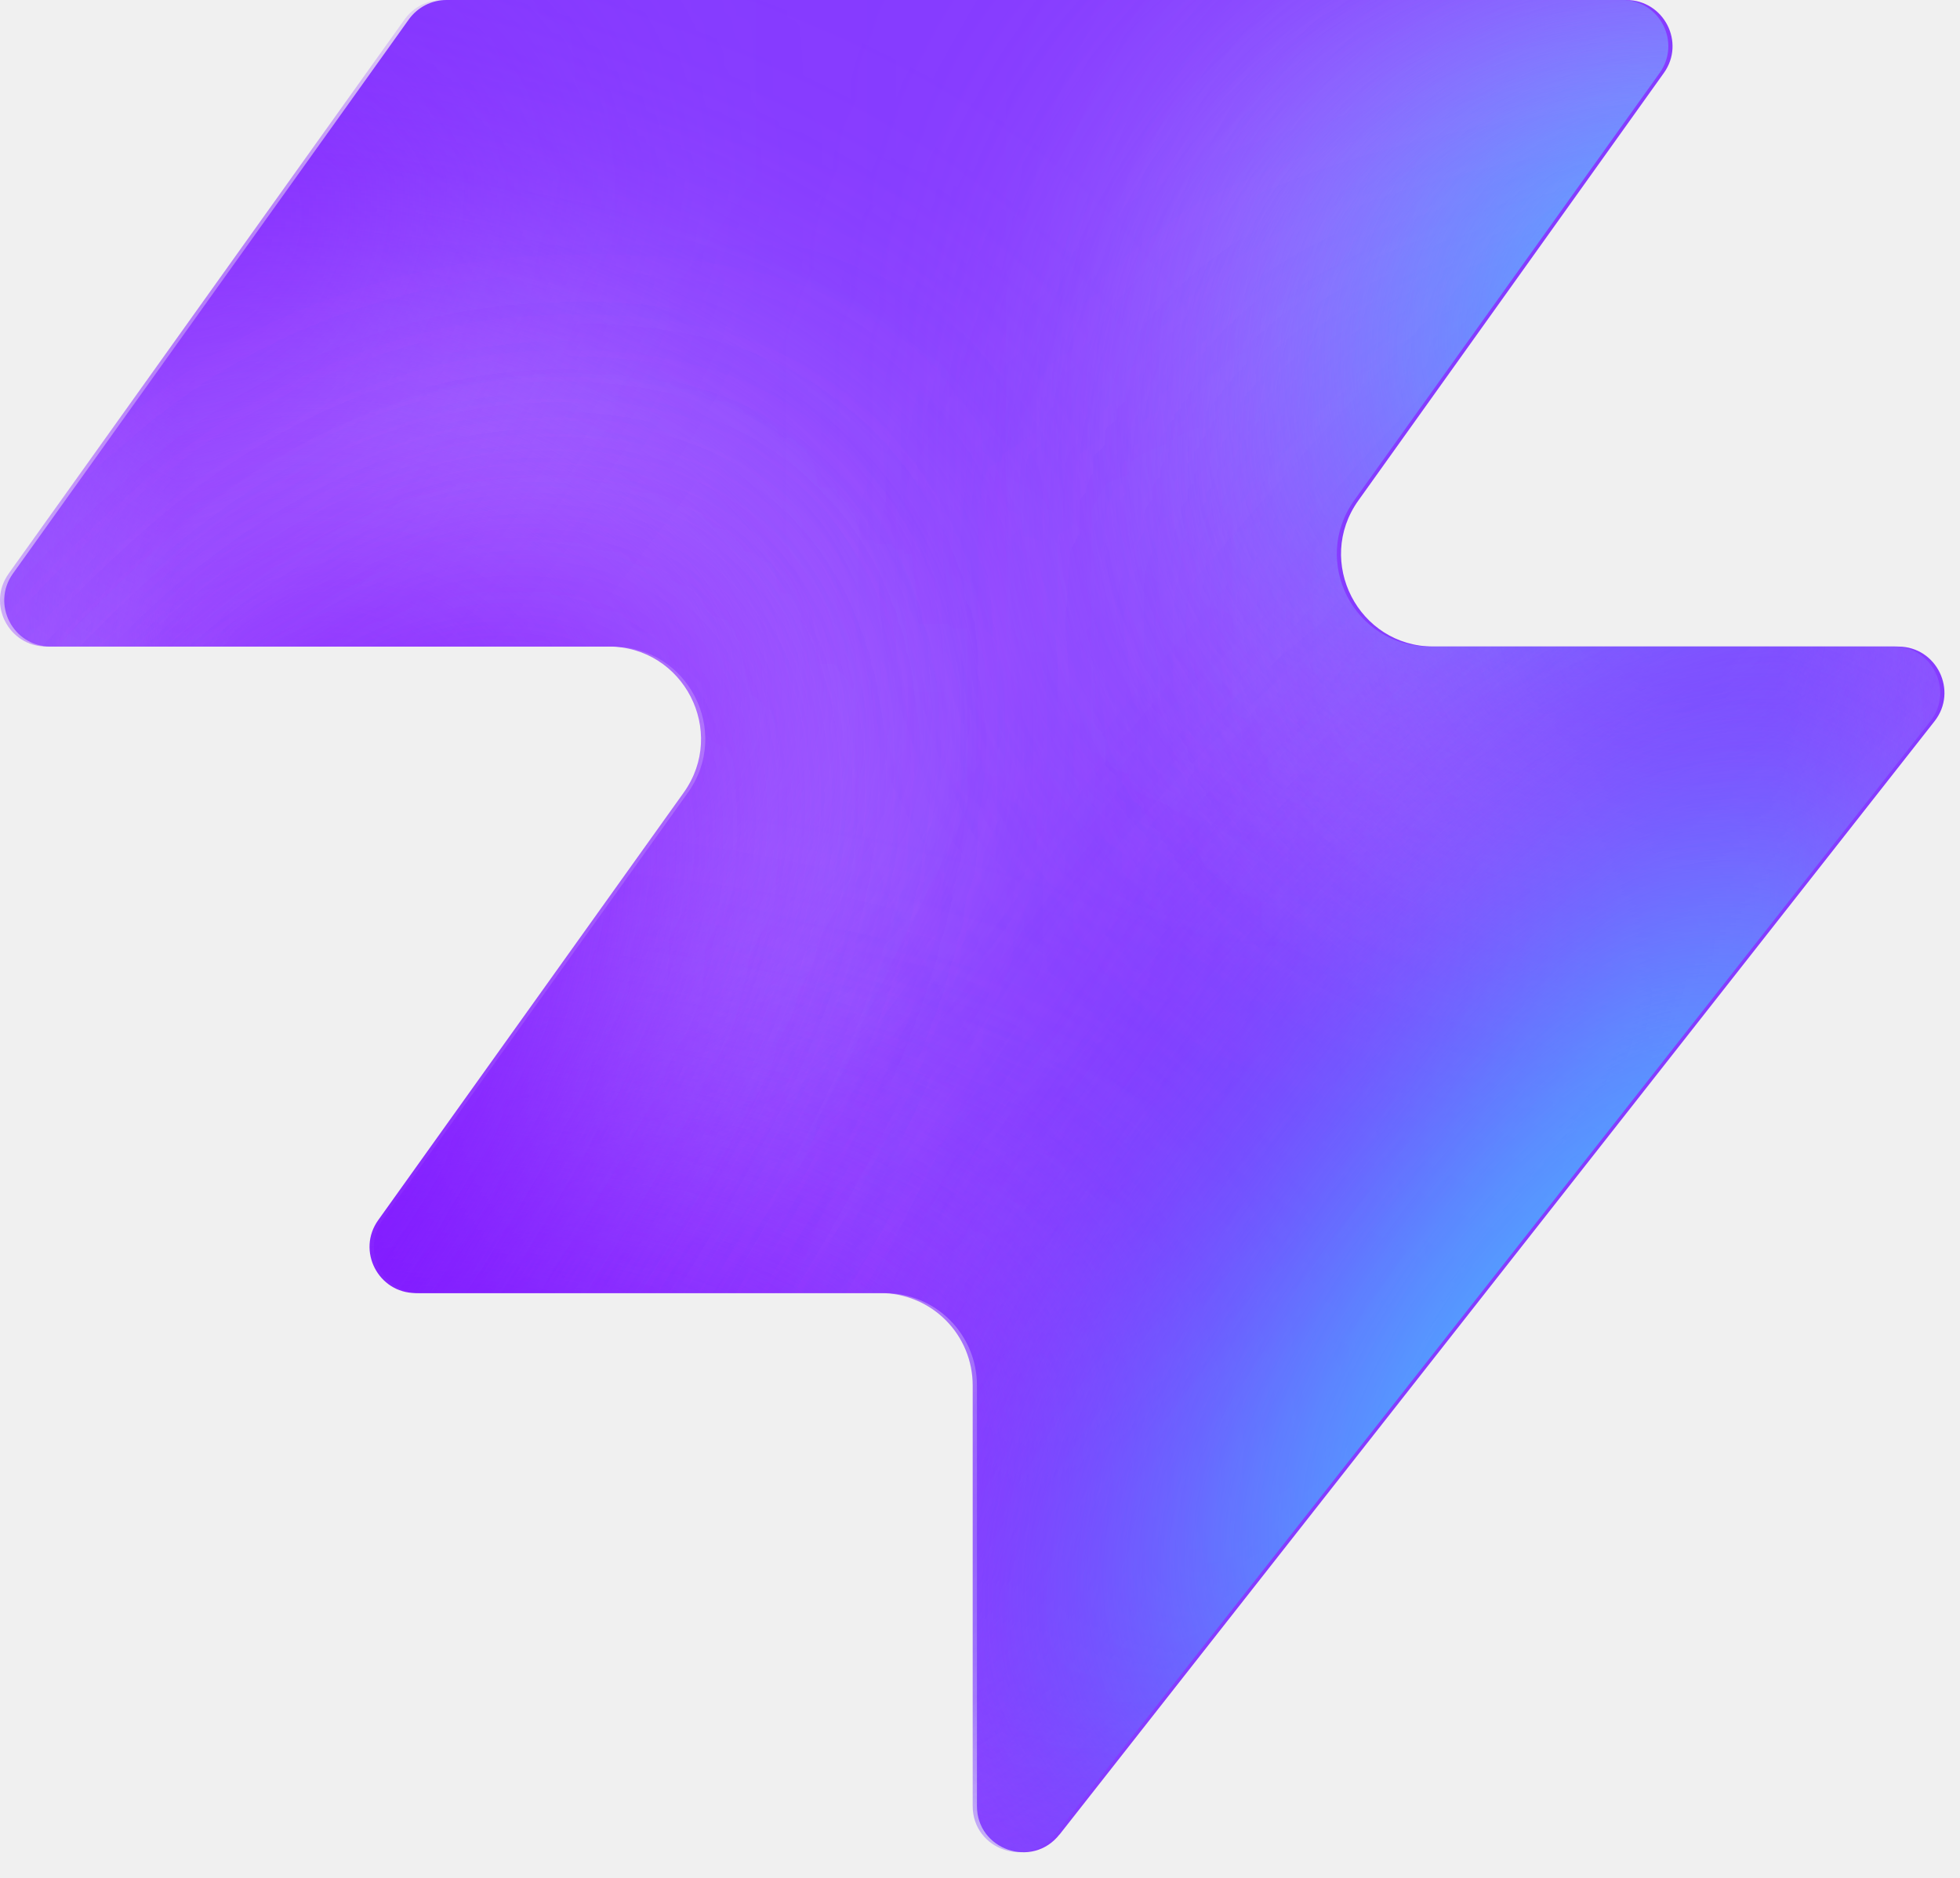
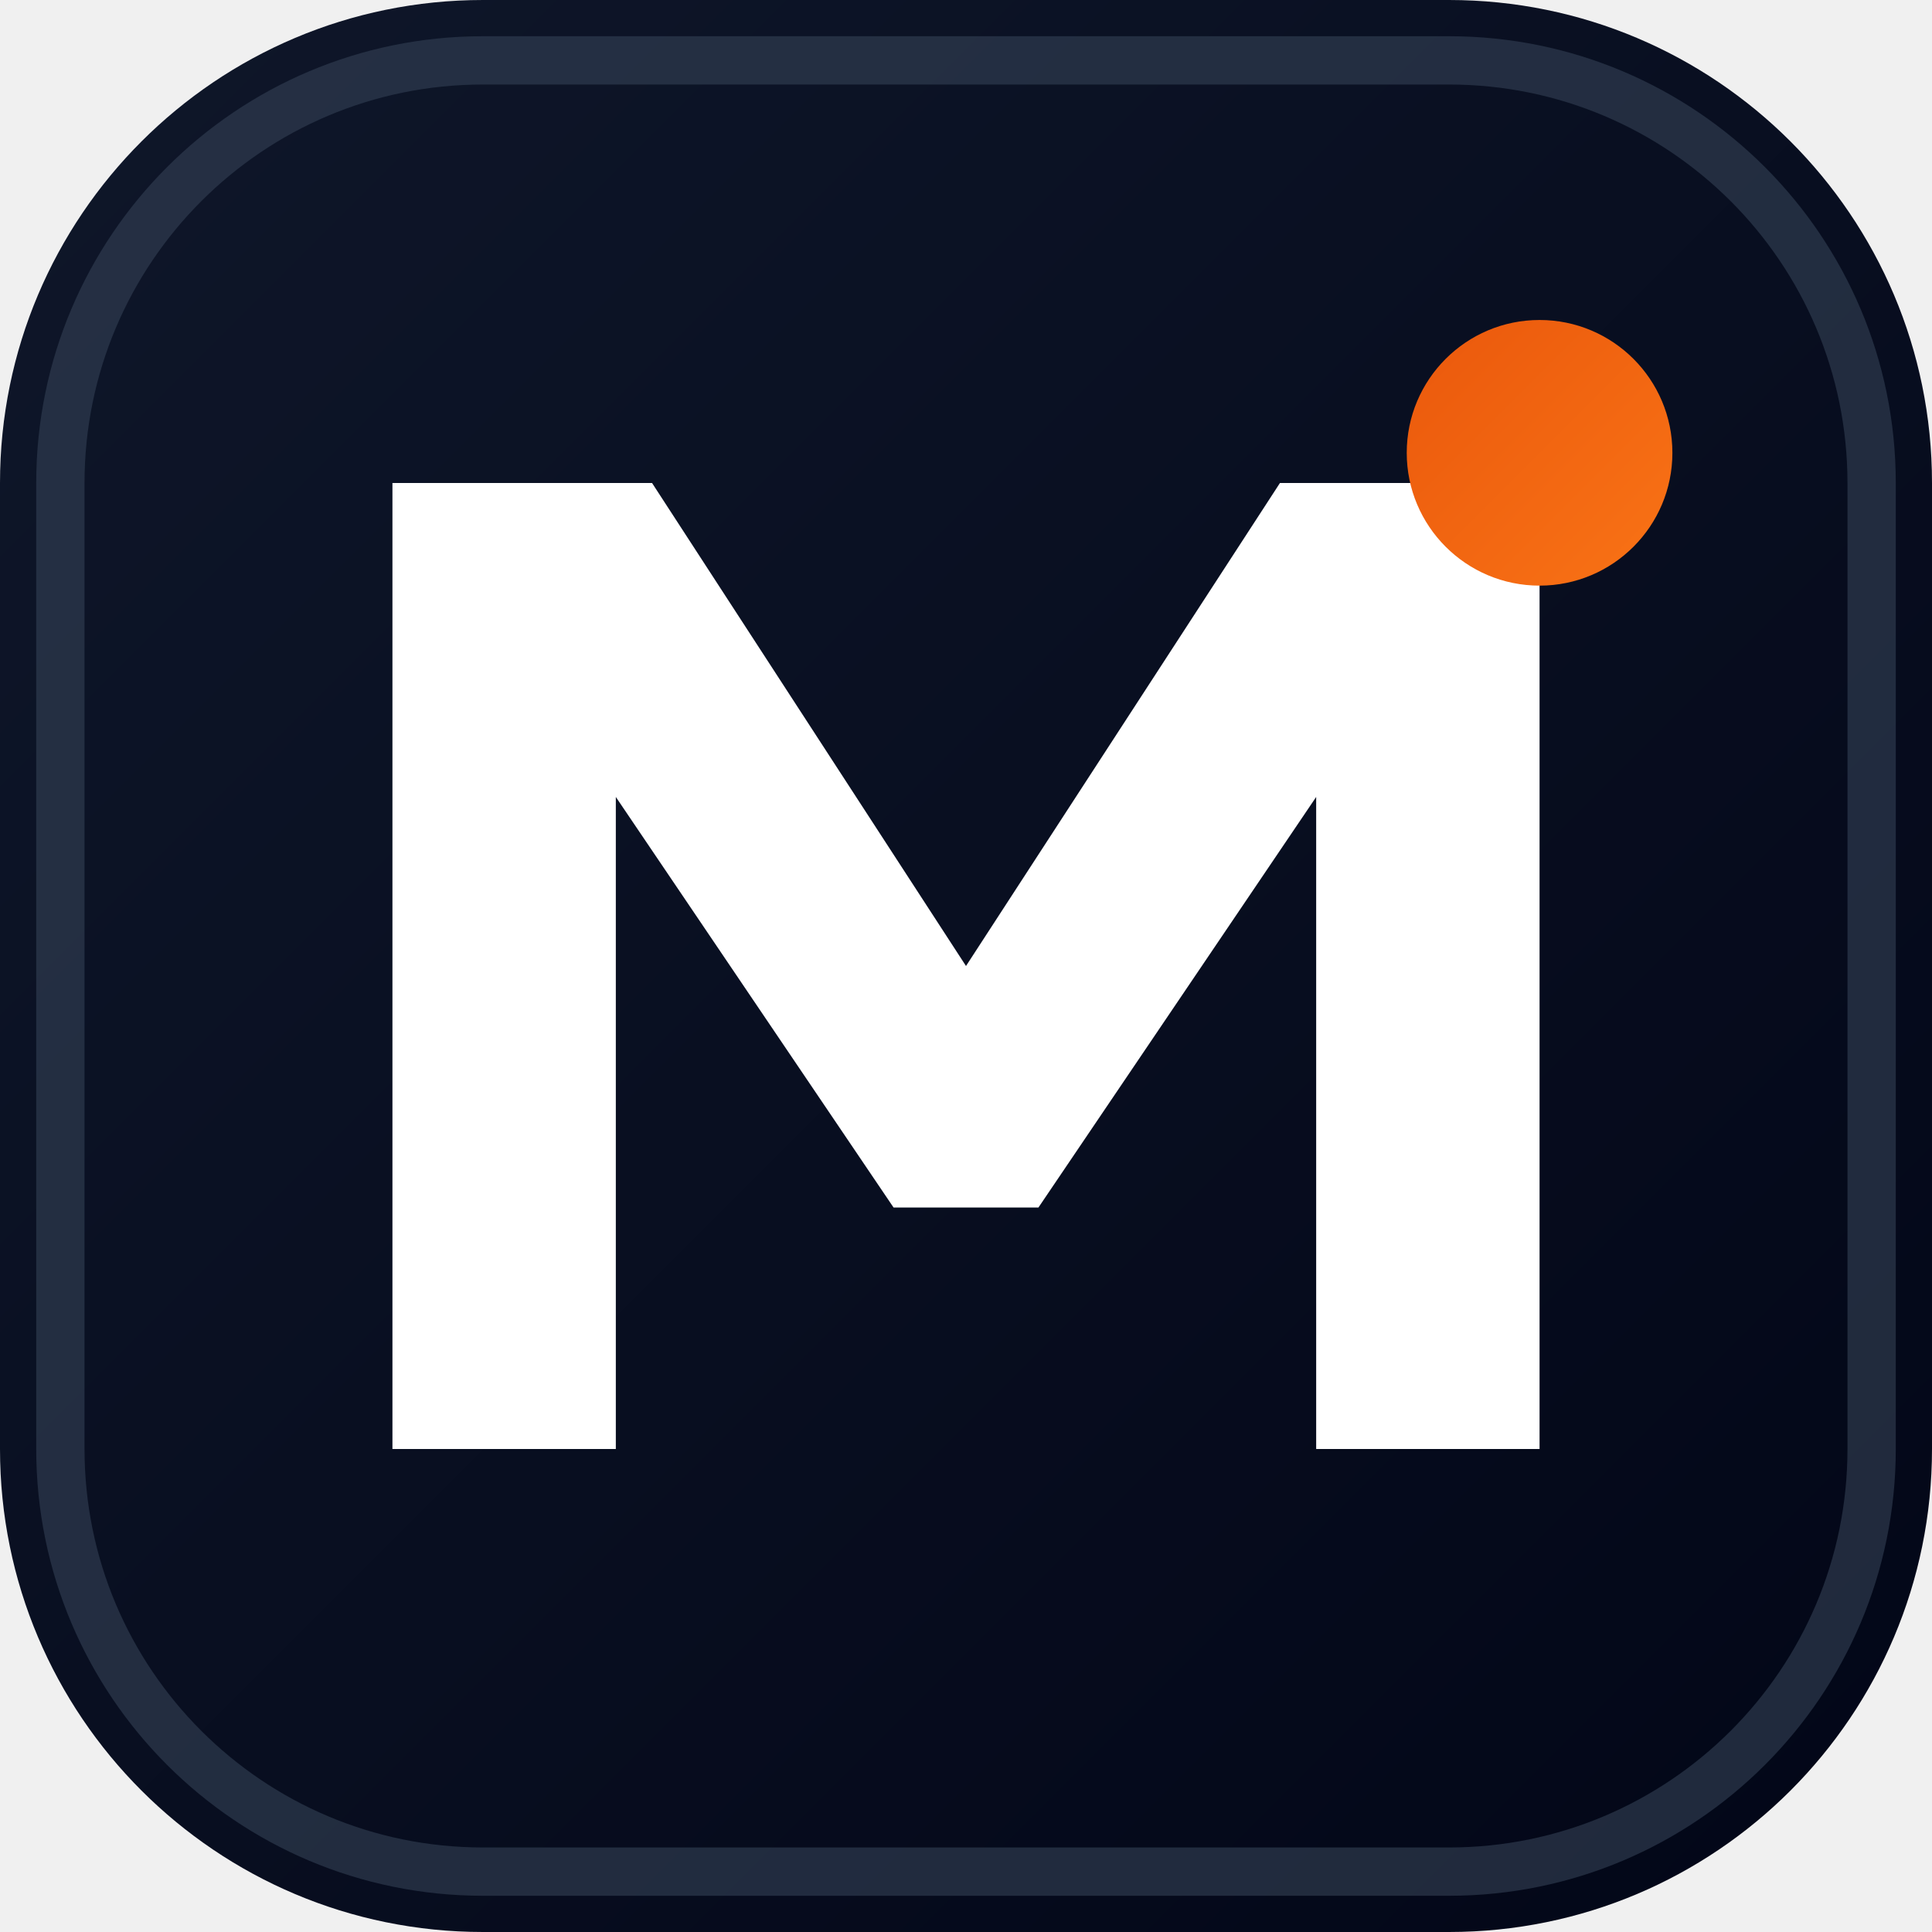
- <svg xmlns="http://www.w3.org/2000/svg" width="48" height="46" fill="none" viewBox="0 0 48 46">
-   <path fill="#863bff" d="M25.946 44.938c-.664.845-2.021.375-2.021-.698V33.937a2.26 2.26 0 0 0-2.262-2.262H10.287c-.92 0-1.456-1.04-.92-1.788l7.48-10.471c1.07-1.497 0-3.578-1.842-3.578H1.237c-.92 0-1.456-1.04-.92-1.788L10.013.474c.214-.297.556-.474.92-.474h28.894c.92 0 1.456 1.04.92 1.788l-7.48 10.471c-1.07 1.498 0 3.579 1.842 3.579h11.377c.943 0 1.473 1.088.89 1.83L25.947 44.94z" style="fill:#863bff;fill:color(display-p3 .525 .23 1);fill-opacity:1" />
-   <mask id="a" width="48" height="46" x="0" y="0" maskUnits="userSpaceOnUse" style="mask-type:alpha">
-     <path fill="#000" d="M25.842 44.938c-.664.844-2.021.375-2.021-.698V33.937a2.26 2.26 0 0 0-2.262-2.262H10.183c-.92 0-1.456-1.04-.92-1.788l7.48-10.471c1.07-1.498 0-3.579-1.842-3.579H1.133c-.92 0-1.456-1.04-.92-1.787L9.91.473c.214-.297.556-.474.92-.474h28.894c.92 0 1.456 1.04.92 1.788l-7.48 10.471c-1.07 1.498 0 3.578 1.842 3.578h11.377c.943 0 1.473 1.088.89 1.832L25.843 44.94z" style="fill:#000;fill-opacity:1" />
-   </mask>
-   <g mask="url(#a)">
-     <g filter="url(#b)">
-       <ellipse cx="5.508" cy="14.704" fill="#ede6ff" rx="5.508" ry="14.704" style="fill:#ede6ff;fill:color(display-p3 .927 .903 1);fill-opacity:1" transform="matrix(.00324 1 1 -.00324 -4.47 31.516)" />
-     </g>
-     <g filter="url(#c)">
-       <ellipse cx="10.399" cy="29.851" fill="#ede6ff" rx="10.399" ry="29.851" style="fill:#ede6ff;fill:color(display-p3 .927 .903 1);fill-opacity:1" transform="matrix(.00324 1 1 -.00324 -39.328 7.883)" />
-     </g>
-     <g filter="url(#d)">
-       <ellipse cx="5.508" cy="30.487" fill="#7e14ff" rx="5.508" ry="30.487" style="fill:#7e14ff;fill:color(display-p3 .492 .077 1);fill-opacity:1" transform="rotate(89.814 -25.913 -14.639)scale(1 -1)" />
-     </g>
-     <g filter="url(#e)">
-       <ellipse cx="5.508" cy="30.599" fill="#7e14ff" rx="5.508" ry="30.599" style="fill:#7e14ff;fill:color(display-p3 .492 .077 1);fill-opacity:1" transform="rotate(89.814 -32.644 -3.334)scale(1 -1)" />
-     </g>
-     <g filter="url(#f)">
-       <ellipse cx="5.508" cy="30.599" fill="#7e14ff" rx="5.508" ry="30.599" style="fill:#7e14ff;fill:color(display-p3 .492 .077 1);fill-opacity:1" transform="matrix(.00324 1 1 -.00324 -34.34 30.47)" />
-     </g>
-     <g filter="url(#g)">
-       <ellipse cx="14.072" cy="22.078" fill="#ede6ff" rx="14.072" ry="22.078" style="fill:#ede6ff;fill:color(display-p3 .927 .903 1);fill-opacity:1" transform="rotate(93.35 24.506 48.493)scale(-1 1)" />
-     </g>
-     <g filter="url(#h)">
-       <ellipse cx="3.47" cy="21.501" fill="#7e14ff" rx="3.47" ry="21.501" style="fill:#7e14ff;fill:color(display-p3 .492 .077 1);fill-opacity:1" transform="rotate(89.009 28.708 47.59)scale(-1 1)" />
-     </g>
-     <g filter="url(#i)">
-       <ellipse cx="3.47" cy="21.501" fill="#7e14ff" rx="3.47" ry="21.501" style="fill:#7e14ff;fill:color(display-p3 .492 .077 1);fill-opacity:1" transform="rotate(89.009 28.708 47.59)scale(-1 1)" />
-     </g>
-     <g filter="url(#j)">
-       <ellipse cx=".387" cy="8.972" fill="#7e14ff" rx="4.407" ry="29.108" style="fill:#7e14ff;fill:color(display-p3 .492 .077 1);fill-opacity:1" transform="rotate(39.51 .387 8.972)" />
-     </g>
-     <g filter="url(#k)">
-       <ellipse cx="47.523" cy="-6.092" fill="#7e14ff" rx="4.407" ry="29.108" style="fill:#7e14ff;fill:color(display-p3 .492 .077 1);fill-opacity:1" transform="rotate(37.892 47.523 -6.092)" />
-     </g>
-     <g filter="url(#l)">
-       <ellipse cx="41.412" cy="6.333" fill="#47bfff" rx="5.971" ry="9.665" style="fill:#47bfff;fill:color(display-p3 .28 .748 1);fill-opacity:1" transform="rotate(37.892 41.412 6.333)" />
-     </g>
-     <g filter="url(#m)">
-       <ellipse cx="-1.879" cy="38.332" fill="#7e14ff" rx="4.407" ry="29.108" style="fill:#7e14ff;fill:color(display-p3 .492 .077 1);fill-opacity:1" transform="rotate(37.892 -1.88 38.332)" />
-     </g>
-     <g filter="url(#n)">
-       <ellipse cx="-1.879" cy="38.332" fill="#7e14ff" rx="4.407" ry="29.108" style="fill:#7e14ff;fill:color(display-p3 .492 .077 1);fill-opacity:1" transform="rotate(37.892 -1.88 38.332)" />
-     </g>
-     <g filter="url(#o)">
-       <ellipse cx="35.651" cy="29.907" fill="#7e14ff" rx="4.407" ry="29.108" style="fill:#7e14ff;fill:color(display-p3 .492 .077 1);fill-opacity:1" transform="rotate(37.892 35.651 29.907)" />
-     </g>
-     <g filter="url(#p)">
-       <ellipse cx="38.418" cy="32.4" fill="#47bfff" rx="5.971" ry="15.297" style="fill:#47bfff;fill:color(display-p3 .28 .748 1);fill-opacity:1" transform="rotate(37.892 38.418 32.4)" />
-     </g>
-   </g>
+ <svg xmlns="http://www.w3.org/2000/svg" viewBox="0 0 32 32" width="32" height="32">
  <defs>
-     <filter id="b" width="60.045" height="41.654" x="-19.77" y="16.149" color-interpolation-filters="sRGB" filterUnits="userSpaceOnUse">
-       <feFlood flood-opacity="0" result="BackgroundImageFix" />
-       <feBlend in="SourceGraphic" in2="BackgroundImageFix" result="shape" />
-       <feGaussianBlur result="effect1_foregroundBlur_2002_17158" stdDeviation="7.659" />
-     </filter>
-     <filter id="c" width="90.34" height="51.437" x="-54.613" y="-7.533" color-interpolation-filters="sRGB" filterUnits="userSpaceOnUse">
-       <feFlood flood-opacity="0" result="BackgroundImageFix" />
-       <feBlend in="SourceGraphic" in2="BackgroundImageFix" result="shape" />
-       <feGaussianBlur result="effect1_foregroundBlur_2002_17158" stdDeviation="7.659" />
-     </filter>
-     <filter id="d" width="79.355" height="29.4" x="-49.64" y="2.03" color-interpolation-filters="sRGB" filterUnits="userSpaceOnUse">
-       <feFlood flood-opacity="0" result="BackgroundImageFix" />
-       <feBlend in="SourceGraphic" in2="BackgroundImageFix" result="shape" />
-       <feGaussianBlur result="effect1_foregroundBlur_2002_17158" stdDeviation="4.596" />
-     </filter>
-     <filter id="e" width="79.579" height="29.4" x="-45.045" y="20.029" color-interpolation-filters="sRGB" filterUnits="userSpaceOnUse">
-       <feFlood flood-opacity="0" result="BackgroundImageFix" />
-       <feBlend in="SourceGraphic" in2="BackgroundImageFix" result="shape" />
-       <feGaussianBlur result="effect1_foregroundBlur_2002_17158" stdDeviation="4.596" />
-     </filter>
-     <filter id="f" width="79.579" height="29.4" x="-43.513" y="21.178" color-interpolation-filters="sRGB" filterUnits="userSpaceOnUse">
-       <feFlood flood-opacity="0" result="BackgroundImageFix" />
-       <feBlend in="SourceGraphic" in2="BackgroundImageFix" result="shape" />
-       <feGaussianBlur result="effect1_foregroundBlur_2002_17158" stdDeviation="4.596" />
-     </filter>
-     <filter id="g" width="74.749" height="58.852" x="15.756" y="-17.901" color-interpolation-filters="sRGB" filterUnits="userSpaceOnUse">
-       <feFlood flood-opacity="0" result="BackgroundImageFix" />
-       <feBlend in="SourceGraphic" in2="BackgroundImageFix" result="shape" />
-       <feGaussianBlur result="effect1_foregroundBlur_2002_17158" stdDeviation="7.659" />
-     </filter>
-     <filter id="h" width="61.377" height="25.362" x="23.548" y="2.284" color-interpolation-filters="sRGB" filterUnits="userSpaceOnUse">
-       <feFlood flood-opacity="0" result="BackgroundImageFix" />
-       <feBlend in="SourceGraphic" in2="BackgroundImageFix" result="shape" />
-       <feGaussianBlur result="effect1_foregroundBlur_2002_17158" stdDeviation="4.596" />
-     </filter>
-     <filter id="i" width="61.377" height="25.362" x="23.548" y="2.284" color-interpolation-filters="sRGB" filterUnits="userSpaceOnUse">
-       <feFlood flood-opacity="0" result="BackgroundImageFix" />
-       <feBlend in="SourceGraphic" in2="BackgroundImageFix" result="shape" />
-       <feGaussianBlur result="effect1_foregroundBlur_2002_17158" stdDeviation="4.596" />
-     </filter>
-     <filter id="j" width="56.045" height="63.649" x="-27.636" y="-22.853" color-interpolation-filters="sRGB" filterUnits="userSpaceOnUse">
-       <feFlood flood-opacity="0" result="BackgroundImageFix" />
-       <feBlend in="SourceGraphic" in2="BackgroundImageFix" result="shape" />
-       <feGaussianBlur result="effect1_foregroundBlur_2002_17158" stdDeviation="4.596" />
-     </filter>
-     <filter id="k" width="54.814" height="64.646" x="20.116" y="-38.415" color-interpolation-filters="sRGB" filterUnits="userSpaceOnUse">
-       <feFlood flood-opacity="0" result="BackgroundImageFix" />
-       <feBlend in="SourceGraphic" in2="BackgroundImageFix" result="shape" />
-       <feGaussianBlur result="effect1_foregroundBlur_2002_17158" stdDeviation="4.596" />
-     </filter>
-     <filter id="l" width="33.541" height="35.313" x="24.641" y="-11.323" color-interpolation-filters="sRGB" filterUnits="userSpaceOnUse">
-       <feFlood flood-opacity="0" result="BackgroundImageFix" />
-       <feBlend in="SourceGraphic" in2="BackgroundImageFix" result="shape" />
-       <feGaussianBlur result="effect1_foregroundBlur_2002_17158" stdDeviation="4.596" />
-     </filter>
-     <filter id="m" width="54.814" height="64.646" x="-29.286" y="6.009" color-interpolation-filters="sRGB" filterUnits="userSpaceOnUse">
-       <feFlood flood-opacity="0" result="BackgroundImageFix" />
-       <feBlend in="SourceGraphic" in2="BackgroundImageFix" result="shape" />
-       <feGaussianBlur result="effect1_foregroundBlur_2002_17158" stdDeviation="4.596" />
-     </filter>
-     <filter id="n" width="54.814" height="64.646" x="-29.286" y="6.009" color-interpolation-filters="sRGB" filterUnits="userSpaceOnUse">
-       <feFlood flood-opacity="0" result="BackgroundImageFix" />
-       <feBlend in="SourceGraphic" in2="BackgroundImageFix" result="shape" />
-       <feGaussianBlur result="effect1_foregroundBlur_2002_17158" stdDeviation="4.596" />
-     </filter>
-     <filter id="o" width="54.814" height="64.646" x="8.244" y="-2.416" color-interpolation-filters="sRGB" filterUnits="userSpaceOnUse">
-       <feFlood flood-opacity="0" result="BackgroundImageFix" />
-       <feBlend in="SourceGraphic" in2="BackgroundImageFix" result="shape" />
-       <feGaussianBlur result="effect1_foregroundBlur_2002_17158" stdDeviation="4.596" />
-     </filter>
-     <filter id="p" width="39.409" height="43.623" x="18.713" y="10.588" color-interpolation-filters="sRGB" filterUnits="userSpaceOnUse">
-       <feFlood flood-opacity="0" result="BackgroundImageFix" />
-       <feBlend in="SourceGraphic" in2="BackgroundImageFix" result="shape" />
-       <feGaussianBlur result="effect1_foregroundBlur_2002_17158" stdDeviation="4.596" />
-     </filter>
+     <linearGradient id="bg" x1="0%" y1="0%" x2="100%" y2="100%">
+       <stop offset="0%" stop-color="#0f172a" />
+       <stop offset="100%" stop-color="#020617" />
+     </linearGradient>
+     <linearGradient id="accent" x1="0%" y1="0%" x2="100%" y2="100%">
+       <stop offset="0%" stop-color="#ea580c" />
+       <stop offset="100%" stop-color="#f97316" />
+     </linearGradient>
  </defs>
+   <rect width="32" height="32" rx="8" fill="url(#bg)" />
+   <rect width="30" height="30" x="1" y="1" rx="7" fill="none" stroke="#334155" stroke-width="0.8" opacity="0.6" />
+   <path d="M 6.5 24 L 6.5 8 L 10.8 8 L 16 16 L 21.2 8 L 25.5 8 L 25.5 24 L 21.8 24 L 21.8 13.2 L 17.2 20 L 14.8 20 L 10.2 13.2 L 10.2 24 Z" fill="#FFFFFF" />
+   <circle cx="25.5" cy="7.5" r="2.2" fill="url(#accent)" />
</svg>
